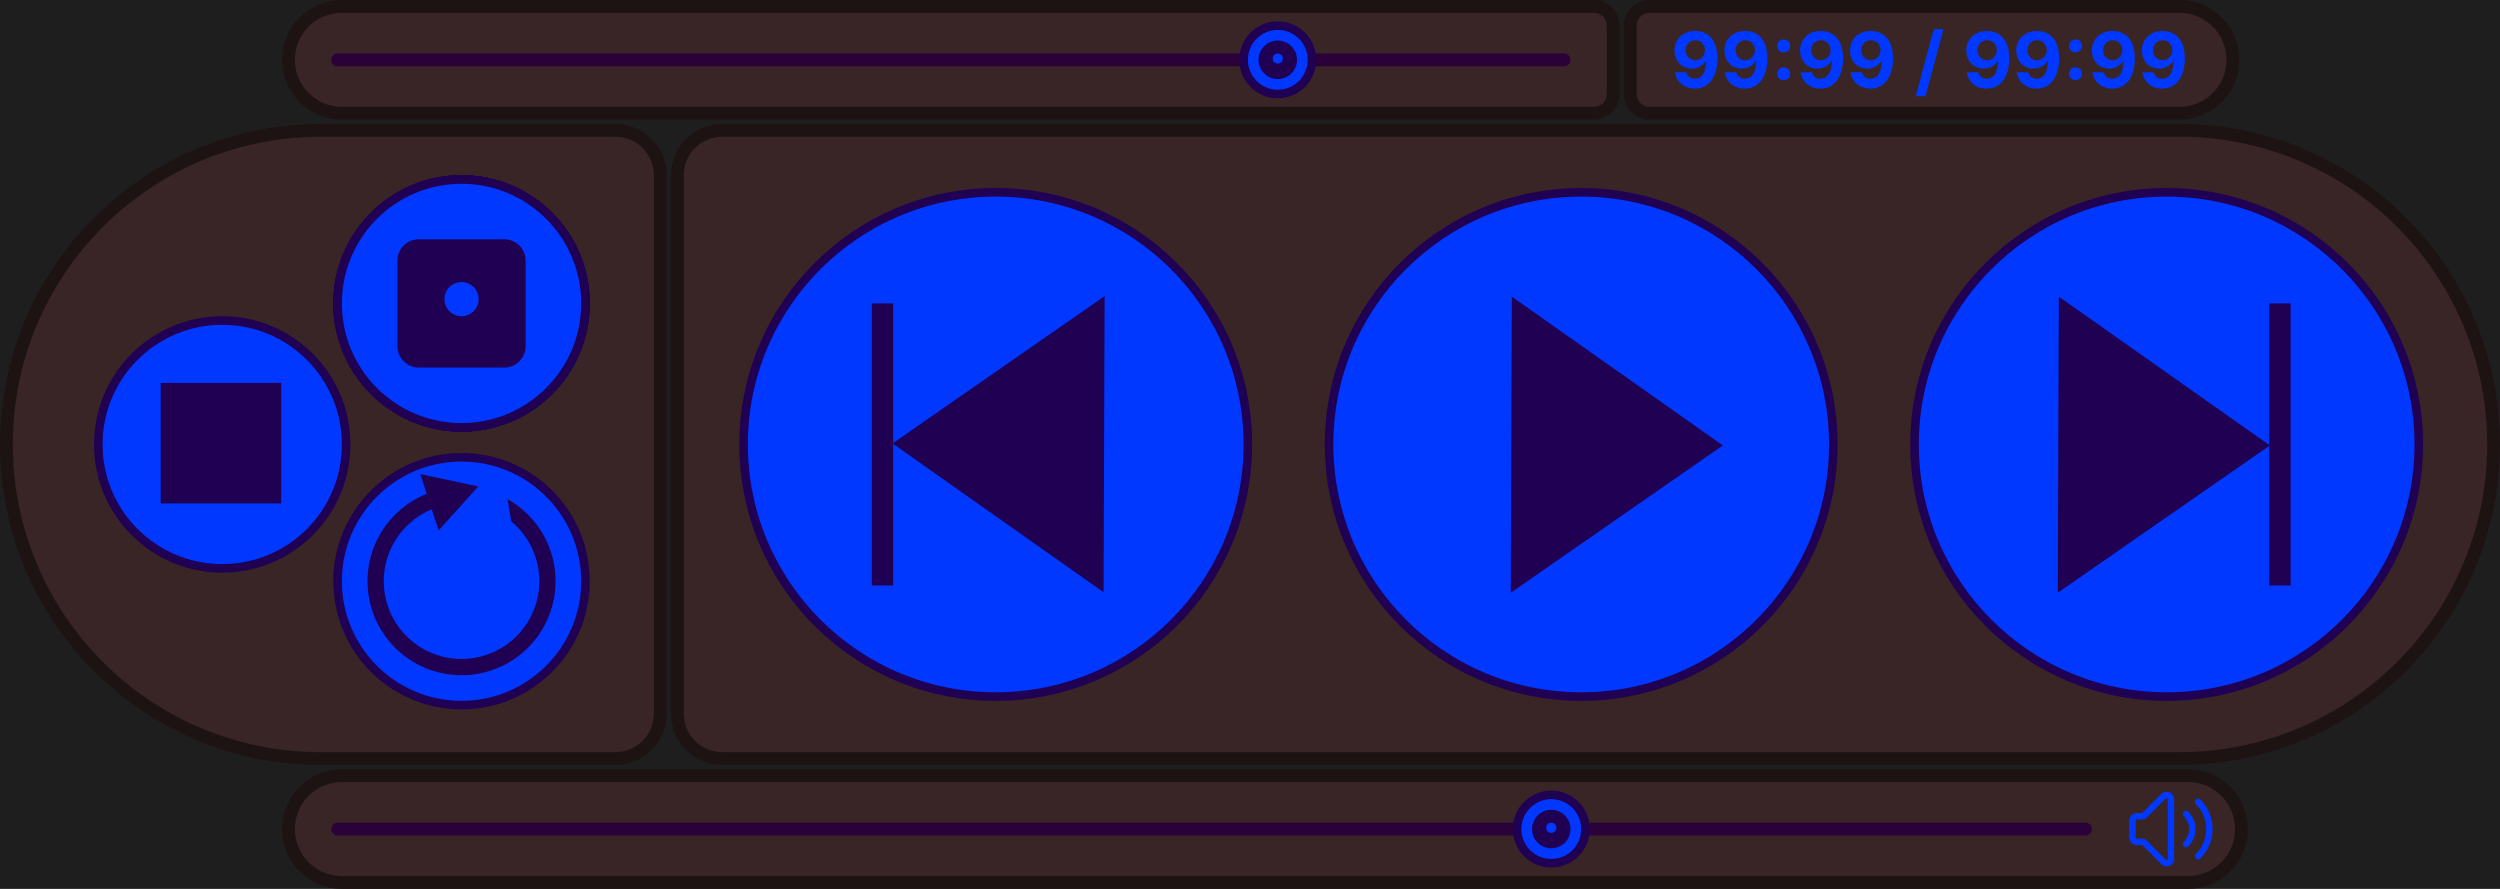
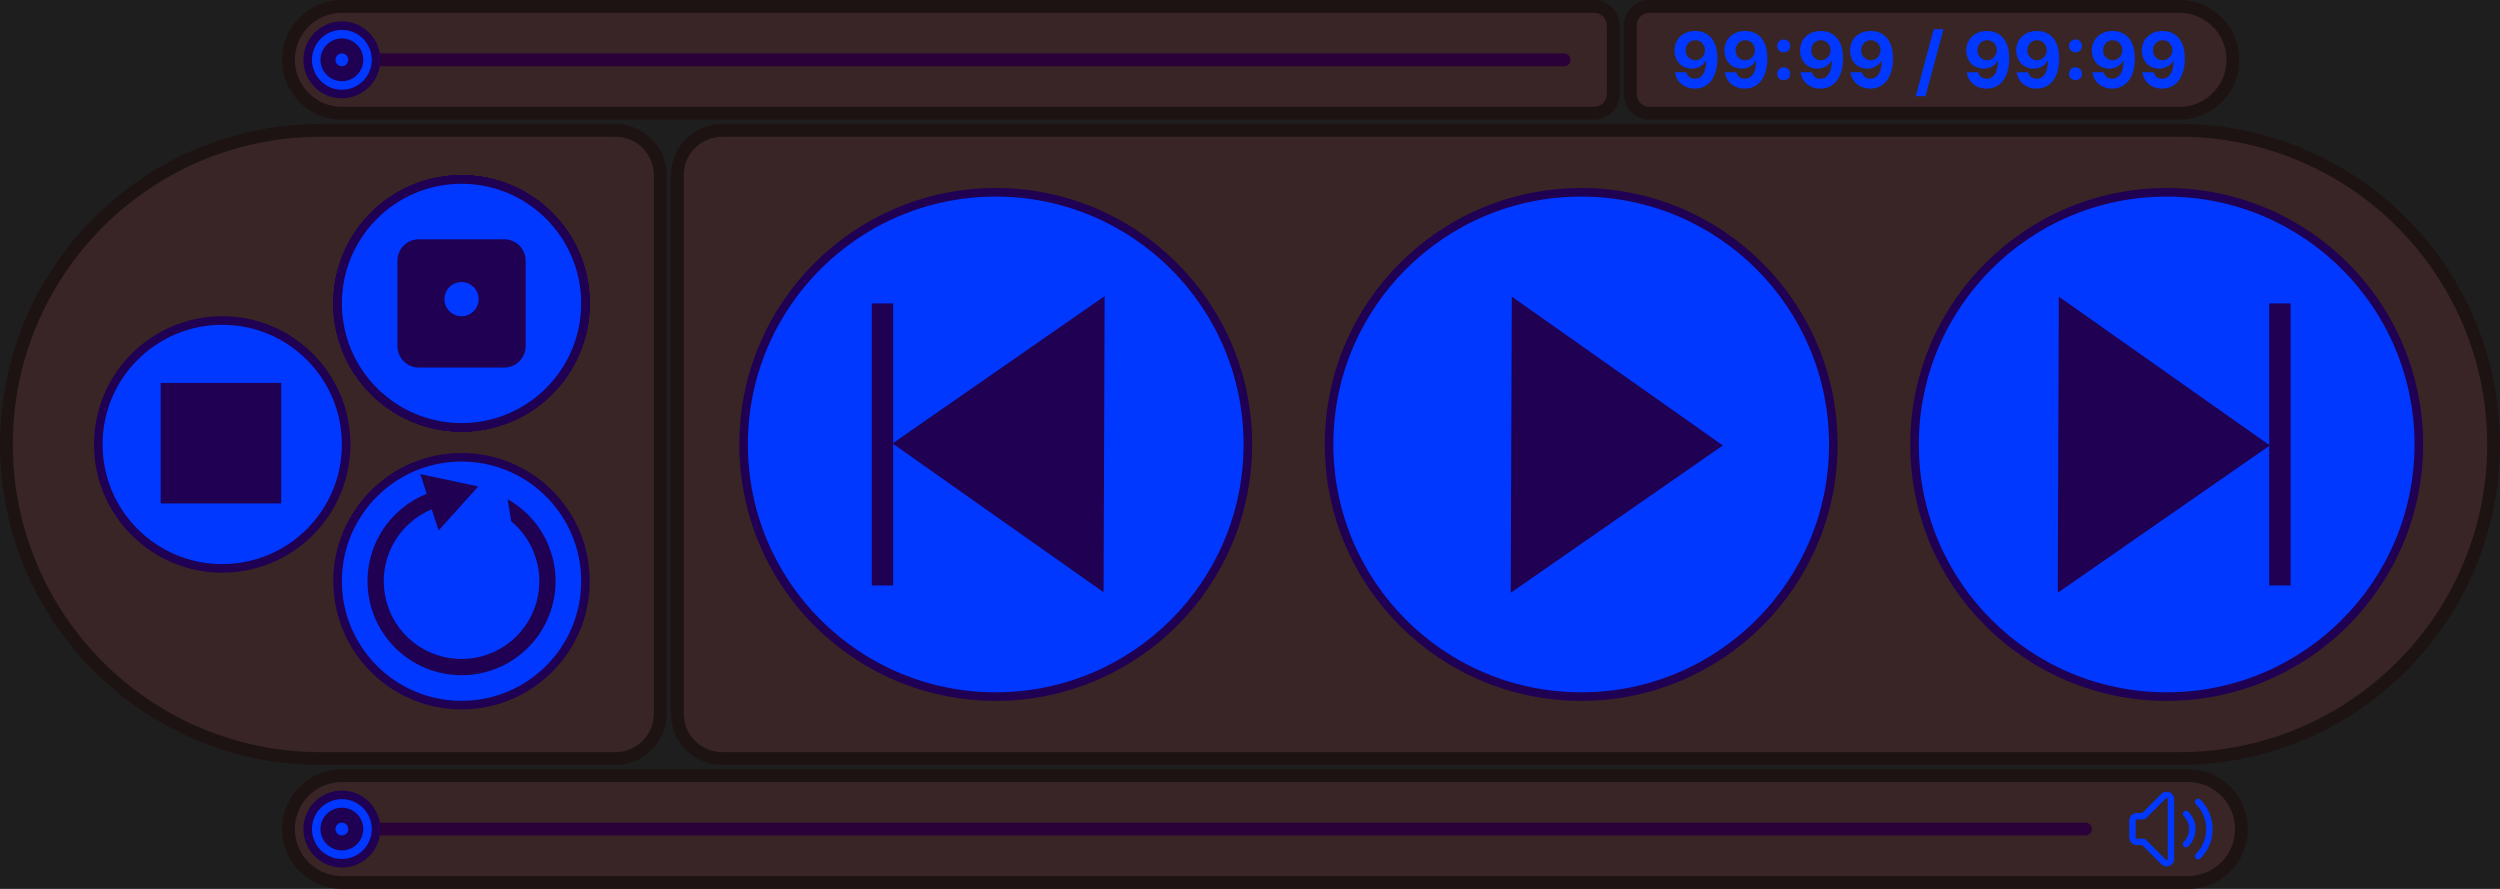
<svg xmlns="http://www.w3.org/2000/svg" width="585" height="208" viewBox="0 0 585 208" fill="none">
  <rect width="585" height="208" fill="#1E1E1E" />
  <g id="Frame 1">
    <g id="track_bar">
      <g id="track_seeker">
        <path id="track_seeker_bar" d="M80 1.5H373C375.485 1.5 377.5 3.515 377.5 6V22C377.5 24.485 375.485 26.5 373 26.5H80C73.096 26.5 67.5 20.904 67.5 14C67.5 7.096 73.096 1.5 80 1.5Z" fill="#392525" stroke="#1E1313" stroke-width="3" stroke-linejoin="round" />
        <path id="track_seeker_path" d="M79 14H366" stroke="#2B0139" stroke-width="3" stroke-linecap="round" />
        <g id="track_seeker_slider" class="hover-color-change-group">
-           <circle id="Ellipse 1_13" class="hover-color-change-element" cx="299" cy="14" r="8" fill="#0038FF" stroke="#1F0052" stroke-width="2" />
-           <g id="dice_1_sign_3">
-             <rect id="dice_body_8" x="294.5" y="9.5" width="9" height="9" rx="4.5" fill="#1F0052" />
-             <circle id="Ellipse 4_7" class="hover-color-change-element" cx="299" cy="13.7" r="1.2" fill="#0038FF" />
-           </g>
+           <circle id="Ellipse 1_13" class="hover-color-change-element track_seeker_slider" cx="80" cy="14" r="8" data-cx-from="80" data-cx-to="365" fill="#0038FF" stroke="#1F0052" stroke-width="2" />
+           <path id="Ellipse 10_2" class="track_seeker_slider" d="M85 14C85 16.761 82.761 19 80 19C77.239 19 75 16.761 75 14C75 11.239 77.239 9 80 9C82.761 9 85 11.239 85 14ZM78.5 14C78.5 14.828 79.172 15.5 80 15.5C80.828 15.5 81.5 14.828 81.5 14C81.5 13.172 80.828 12.5 80 12.5C79.172 12.5 78.5 13.172 78.5 14Z" fill="#1F0052" />
        </g>
      </g>
      <g id="track_timer">
        <path id="track_timer_bar" d="M386 1.5H510C516.904 1.5 522.5 7.096 522.5 14C522.5 20.904 516.904 26.5 510 26.5H386C383.515 26.5 381.5 24.485 381.5 22V6C381.5 3.515 383.515 1.5 386 1.5Z" fill="#392525" stroke="#1E1313" stroke-width="3" stroke-linejoin="round" />
        <text id="track_timer_digits" fill="#0038FF" xml:space="preserve" style="white-space: pre" font-family="Inter" font-size="18" font-weight="bold" letter-spacing="0em">
          <tspan x="391" y="20.546">99:99 / 99:99</tspan>
        </text>
      </g>
    </g>
    <g id="central_thing">
      <g id="small_bar">
        <path id="btn_bar_small" d="M75 30.5H144C149.799 30.5 154.5 35.201 154.5 41V167C154.5 172.799 149.799 177.5 144 177.5H75C34.407 177.5 1.5 144.593 1.5 104C1.5 63.407 34.407 30.5 75 30.5Z" fill="#392525" stroke="#1E1313" stroke-width="3" stroke-linejoin="round" />
        <g id="stop_btn" class="hover-color-change-group">
          <circle id="Ellipse 1_2" class="hover-color-change-element" cx="52" cy="104" r="29" fill="#0038FF" stroke="#1F0052" stroke-width="2" />
          <rect id="stop_sign" x="37.6" y="89.6" width="28.2" height="28.2" fill="#1F0052" />
        </g>
        <g id="repeat_btns">
          <g id="repeat_btn_off" class="hover-color-change-group" style="display: none;">
            <circle class="hover-color-change-element" id="Ellipse 1_9" cx="108" cy="136" r="29" fill="#0038FF" stroke="#1F0052" stroke-width="2" />
            <g id="repeat_off_sign">
              <path id="Vector" d="M88 156L128 116M128.436 155.881L87.999 116" stroke="#1F0052" stroke-width="5.65" />
              <path id="repeat_on_sign" d="M111.908 113.829L98.355 110.944L99.854 115.564C95.476 117.309 91.764 120.419 89.279 124.444C86.624 128.747 85.531 133.832 86.185 138.846C86.839 143.859 89.2 148.495 92.87 151.972C96.541 155.449 101.297 157.555 106.339 157.937C111.38 158.319 116.4 156.953 120.552 154.068C124.704 151.183 127.736 146.956 129.138 142.099C130.539 137.241 130.225 132.048 128.247 127.395C126.342 122.912 123.005 119.193 118.766 116.814L119.654 122.008C121.863 123.848 123.62 126.198 124.759 128.878C126.396 132.729 126.656 137.027 125.496 141.048C124.336 145.069 121.826 148.567 118.389 150.955C114.952 153.342 110.798 154.473 106.625 154.157C102.452 153.841 98.515 152.098 95.477 149.22C92.439 146.342 90.485 142.505 89.944 138.356C89.402 134.206 90.307 129.996 92.505 126.435C94.518 123.174 97.504 120.639 101.028 119.178L102.633 124.123L111.908 113.829Z" fill="#1F0052" />
            </g>
          </g>
          <g id="repeat_btn_on" class="hover-color-change-group">
            <circle class="hover-color-change-element" id="Ellipse 1_10" cx="108" cy="136" r="29" fill="#0038FF" stroke="#1F0052" stroke-width="2" />
            <path id="repeat_on_sign_2" d="M111.908 113.829L98.355 110.944L99.854 115.564C95.476 117.309 91.764 120.419 89.279 124.444C86.624 128.747 85.531 133.832 86.185 138.846C86.839 143.859 89.2 148.495 92.87 151.972C96.541 155.449 101.297 157.555 106.339 157.937C111.38 158.319 116.4 156.953 120.552 154.068C124.704 151.183 127.736 146.956 129.138 142.099C130.539 137.241 130.225 132.048 128.247 127.395C126.342 122.912 123.005 119.193 118.766 116.814L119.654 122.008C121.863 123.848 123.62 126.198 124.759 128.878C126.396 132.729 126.656 137.027 125.496 141.048C124.336 145.069 121.826 148.567 118.389 150.955C114.952 153.342 110.798 154.473 106.625 154.157C102.452 153.841 98.515 152.098 95.477 149.22C92.439 146.342 90.485 142.505 89.944 138.356C89.402 134.206 90.307 129.996 92.505 126.435C94.518 123.174 97.504 120.639 101.028 119.178L102.633 124.123L111.908 113.829Z" fill="#1F0052" />
          </g>
        </g>
        <g id="shuffle_btns">
          <g id="shuffle_btn_6">
            <circle id="Ellipse 1_5" cx="108" cy="71" r="29" fill="#0038FF" stroke="#1F0052" stroke-width="2" />
            <g id="dice_6_sign">
              <rect id="dice_body_2" x="93" y="56" width="30" height="30" rx="5" fill="#1F0052" />
              <circle id="Ellipse 4_2" cx="99" cy="62" r="4" fill="#0038FF" />
              <circle id="Ellipse 5" cx="99" cy="71" r="4" fill="#0038FF" />
              <circle id="Ellipse 6" cx="99" cy="80" r="4" fill="#0038FF" />
              <circle id="Ellipse 7" cx="117" cy="62" r="4" fill="#0038FF" />
              <circle id="Ellipse 8" cx="117" cy="71" r="4" fill="#0038FF" />
              <circle id="Ellipse 9" cx="117" cy="80" r="4" fill="#0038FF" />
            </g>
          </g>
          <g id="shuffle_btn_5">
            <circle id="Ellipse 1_6" cx="108" cy="71" r="29" fill="#0038FF" stroke="#1F0052" stroke-width="2" />
            <g id="dice_5_sign">
              <rect id="dice_body_3" x="93" y="56" width="30" height="30" rx="5" fill="#1F0052" />
              <circle id="Ellipse 4_3" cx="99" cy="62" r="4" fill="#0038FF" />
              <circle id="Ellipse 5_2" cx="108" cy="71" r="4" fill="#0038FF" />
              <circle id="Ellipse 6_2" cx="99" cy="80" r="4" fill="#0038FF" />
              <circle id="Ellipse 7_2" cx="117" cy="62" r="4" fill="#0038FF" />
              <circle id="Ellipse 9_2" cx="117" cy="80" r="4" fill="#0038FF" />
            </g>
          </g>
          <g id="shuffle_btn_4">
            <circle id="Ellipse 1_7" cx="108" cy="71" r="29" fill="#0038FF" stroke="#1F0052" stroke-width="2" />
            <g id="dice_4_sign">
              <rect id="dice_body_4" x="93" y="56" width="30" height="30" rx="5" fill="#1F0052" />
              <circle id="Ellipse 4_4" cx="99" cy="62" r="4" fill="#0038FF" />
              <circle id="Ellipse 6_3" cx="99" cy="80" r="4" fill="#0038FF" />
              <circle id="Ellipse 7_3" cx="117" cy="62" r="4" fill="#0038FF" />
              <circle id="Ellipse 9_3" cx="117" cy="80" r="4" fill="#0038FF" />
            </g>
          </g>
          <g id="shuffle_btn_3">
            <circle id="Ellipse 1_8" cx="108" cy="71" r="29" fill="#0038FF" stroke="#1F0052" stroke-width="2" />
            <g id="dice_3_sign">
              <rect id="dice_body_5" x="93" y="56" width="30" height="30" rx="5" fill="#1F0052" />
              <circle id="Ellipse 7_4" cx="99" cy="62" r="4" fill="#0038FF" />
              <circle id="Ellipse 8_2" cx="108" cy="71" r="4" fill="#0038FF" />
              <circle id="Ellipse 9_4" cx="117" cy="80" r="4" fill="#0038FF" />
            </g>
          </g>
          <g id="shuffle_btn_2">
            <circle id="Ellipse 1_9" cx="108" cy="71" r="29" fill="#0038FF" stroke="#1F0052" stroke-width="2" />
            <g id="dice_2_sign">
              <rect id="dice_body_6" x="93" y="56" width="30" height="30" rx="5" fill="#1F0052" />
              <circle id="Ellipse 4_5" cx="99" cy="62" r="4" fill="#0038FF" />
              <circle id="Ellipse 5_3" cx="117" cy="80" r="4" fill="#0038FF" />
            </g>
          </g>
          <g id="shuffle_btn_1" class="hover-color-change-group">
            <circle id="Ellipse 1_10" class="hover-color-change-element" cx="108" cy="71" r="29" fill="#0038FF" stroke="#1F0052" stroke-width="2" />
            <g id="dice_1_sign_2">
              <rect id="dice_body_7" x="93" y="56" width="30" height="30" rx="5" fill="#1F0052" />
              <circle id="Ellipse 4_6" class="hover-color-change-element" cx="108" cy="70" r="4" fill="#0038FF" />
            </g>
          </g>
        </g>
      </g>
      <g id="big_bar">
        <path id="btn_bar_big" d="M169 30.5H510C550.593 30.5 583.5 63.407 583.5 104C583.5 144.593 550.593 177.5 510 177.5H169C163.201 177.5 158.5 172.799 158.5 167V41C158.5 35.201 163.201 30.5 169 30.5Z" fill="#392525" stroke="#1E1313" stroke-width="3" stroke-linejoin="round" />
        <g id="prev_btn" class="hover-color-change-group">
          <circle id="Ellipse 3" class="hover-color-change-element" cx="233" cy="104" r="59" transform="rotate(-180 233 104)" fill="#0038FF" stroke="#1F0052" stroke-width="2" />
          <g id="prev_sign">
            <path id="Polygon 3" d="M208.859 103.766L258.481 69.301L258.235 138.583L208.859 103.766Z" fill="#1F0052" />
            <rect id="Rectangle 2" x="209" y="137" width="5" height="66" transform="rotate(-180 209 137)" fill="#1F0052" />
          </g>
        </g>
        <g id="next_btn" class="hover-color-change-group">
          <circle id="Ellipse 3_2" class="hover-color-change-element" cx="507" cy="104" r="59" fill="#0038FF" stroke="#1F0052" stroke-width="2" />
          <g id="next_sign">
            <path id="Polygon 3_2" d="M531.141 104.234L481.519 138.699L481.765 69.418L531.141 104.234Z" fill="#1F0052" />
            <rect id="Rectangle 2_2" x="531" y="71" width="5" height="66" fill="#1F0052" />
          </g>
        </g>
        <g id="play_btn" class="hover-color-change-group">
          <circle id="Ellipse 1_11" class="hover-color-change-element" cx="370" cy="104" r="59" fill="#0038FF" stroke="#1F0052" stroke-width="2" />
          <path id="play_sign" d="M355.254 72.303L400.525 104.224L355.029 135.824L355.254 72.303Z" fill="#1F0052" stroke="#1F0052" stroke-width="3" />
        </g>
        <g id="pause_btn" class="hover-color-change-group" style="display: none;">
          <circle id="Ellipse 1_12" class="hover-color-change-element" cx="370" cy="104" r="59" fill="#0038FF" stroke="#1F0052" stroke-width="2" />
          <g id="pause_sign">
            <path id="left" d="M351 71H360V137H351V71Z" fill="#1F0052" />
            <path id="right" d="M380 71H389V137H380V71Z" fill="#1F0052" />
          </g>
        </g>
        <circle id="play_indicator" cx="316" cy="50" r="6" fill="#FF8A00" style="display: none;" />
      </g>
    </g>
    <g id="volume_thing">
      <path id="volume_bar" d="M80 181.5H512C518.904 181.5 524.5 187.096 524.5 194C524.5 200.904 518.904 206.5 512 206.5H80C73.096 206.5 67.5 200.904 67.5 194C67.5 187.096 73.096 181.5 80 181.5Z" fill="#392525" stroke="#1E1313" stroke-width="3" stroke-linejoin="round" />
      <path id="volume_path" d="M79 194L488 194" stroke="#2B0139" stroke-width="3" stroke-linecap="round" />
      <g id="volume_slider" class="hover-color-change-group">
-         <circle id="Ellipse 1" class="hover-color-change-element" cx="363" cy="194" r="8" fill="#0038FF" stroke="#1F0052" stroke-width="2" />
-         <g id="dice_1_sign">
-           <rect id="dice_body" x="358.5" y="189.5" width="9" height="9" rx="4.5" fill="#1F0052" />
-           <circle id="Ellipse 4" class="hover-color-change-element" cx="363" cy="193.7" r="1.2" fill="#0038FF" />
-         </g>
+         <circle id="Ellipse 1" class="hover-color-change-element volume_slider" cx="80" cy="194" r="8" data-cx-from="80" data-cx-to="488" fill="#0038FF" stroke="#1F0052" stroke-width="2" />
+         <path id="Ellipse 10" class="volume_slider" d="M85 194C85 196.761 82.761 199 80 199C77.239 199 75 196.761 75 194C75 191.239 77.239 189 80 189C82.761 189 85 191.239 85 194ZM78.5 194C78.5 194.828 79.172 195.5 80 195.5C80.828 195.5 81.5 194.828 81.5 194C81.5 193.172 80.828 192.5 80 192.5C79.172 192.5 78.5 193.172 78.5 194Z" fill="#1F0052" />
      </g>
      <g id="volume_icon">
        <path id="Icon" d="M511.536 190.464C513.488 192.417 513.488 195.583 511.536 197.536M514.364 187.636C517.879 191.151 517.879 196.849 514.364 200.364M501.586 197H500C499.448 197 499 196.552 499 196V192C499 191.448 499.448 191 500 191H501.586L506.293 186.293C506.923 185.663 508 186.109 508 187V201C508 201.891 506.923 202.337 506.293 201.707L501.586 197Z" stroke="#0038FF" stroke-width="1.5" stroke-linecap="round" stroke-linejoin="round" />
      </g>
    </g>
  </g>
</svg>
